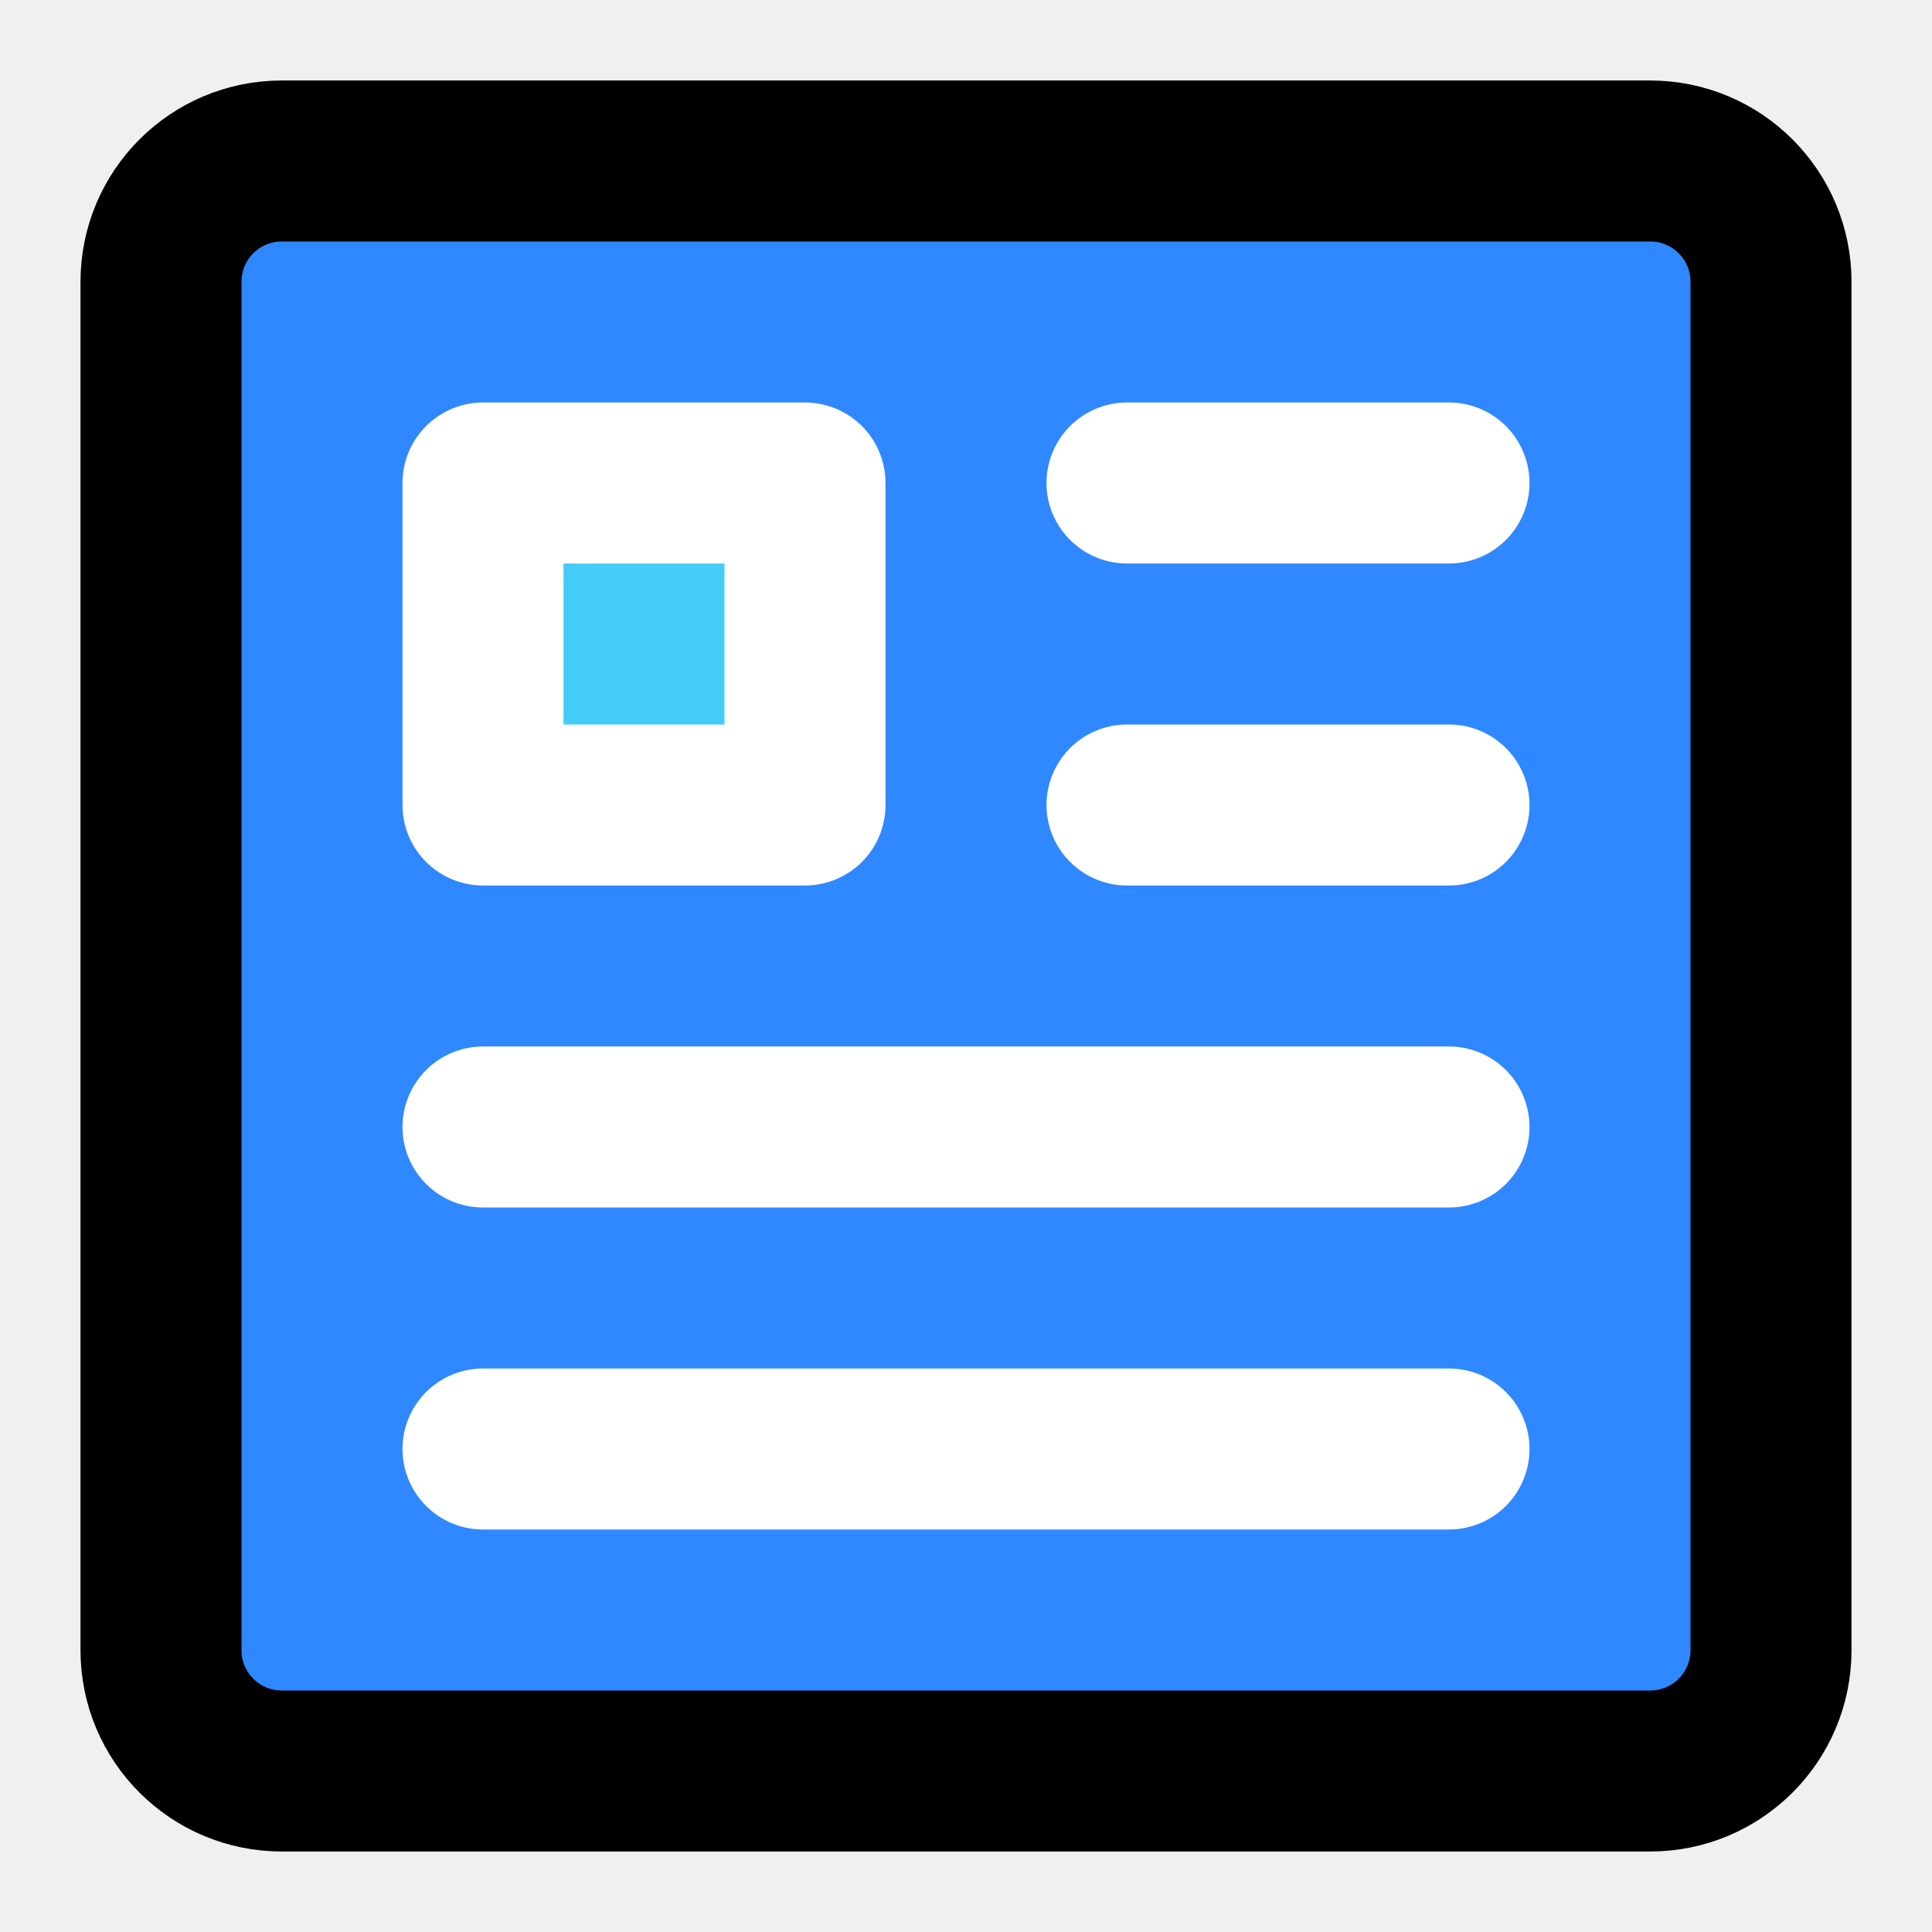
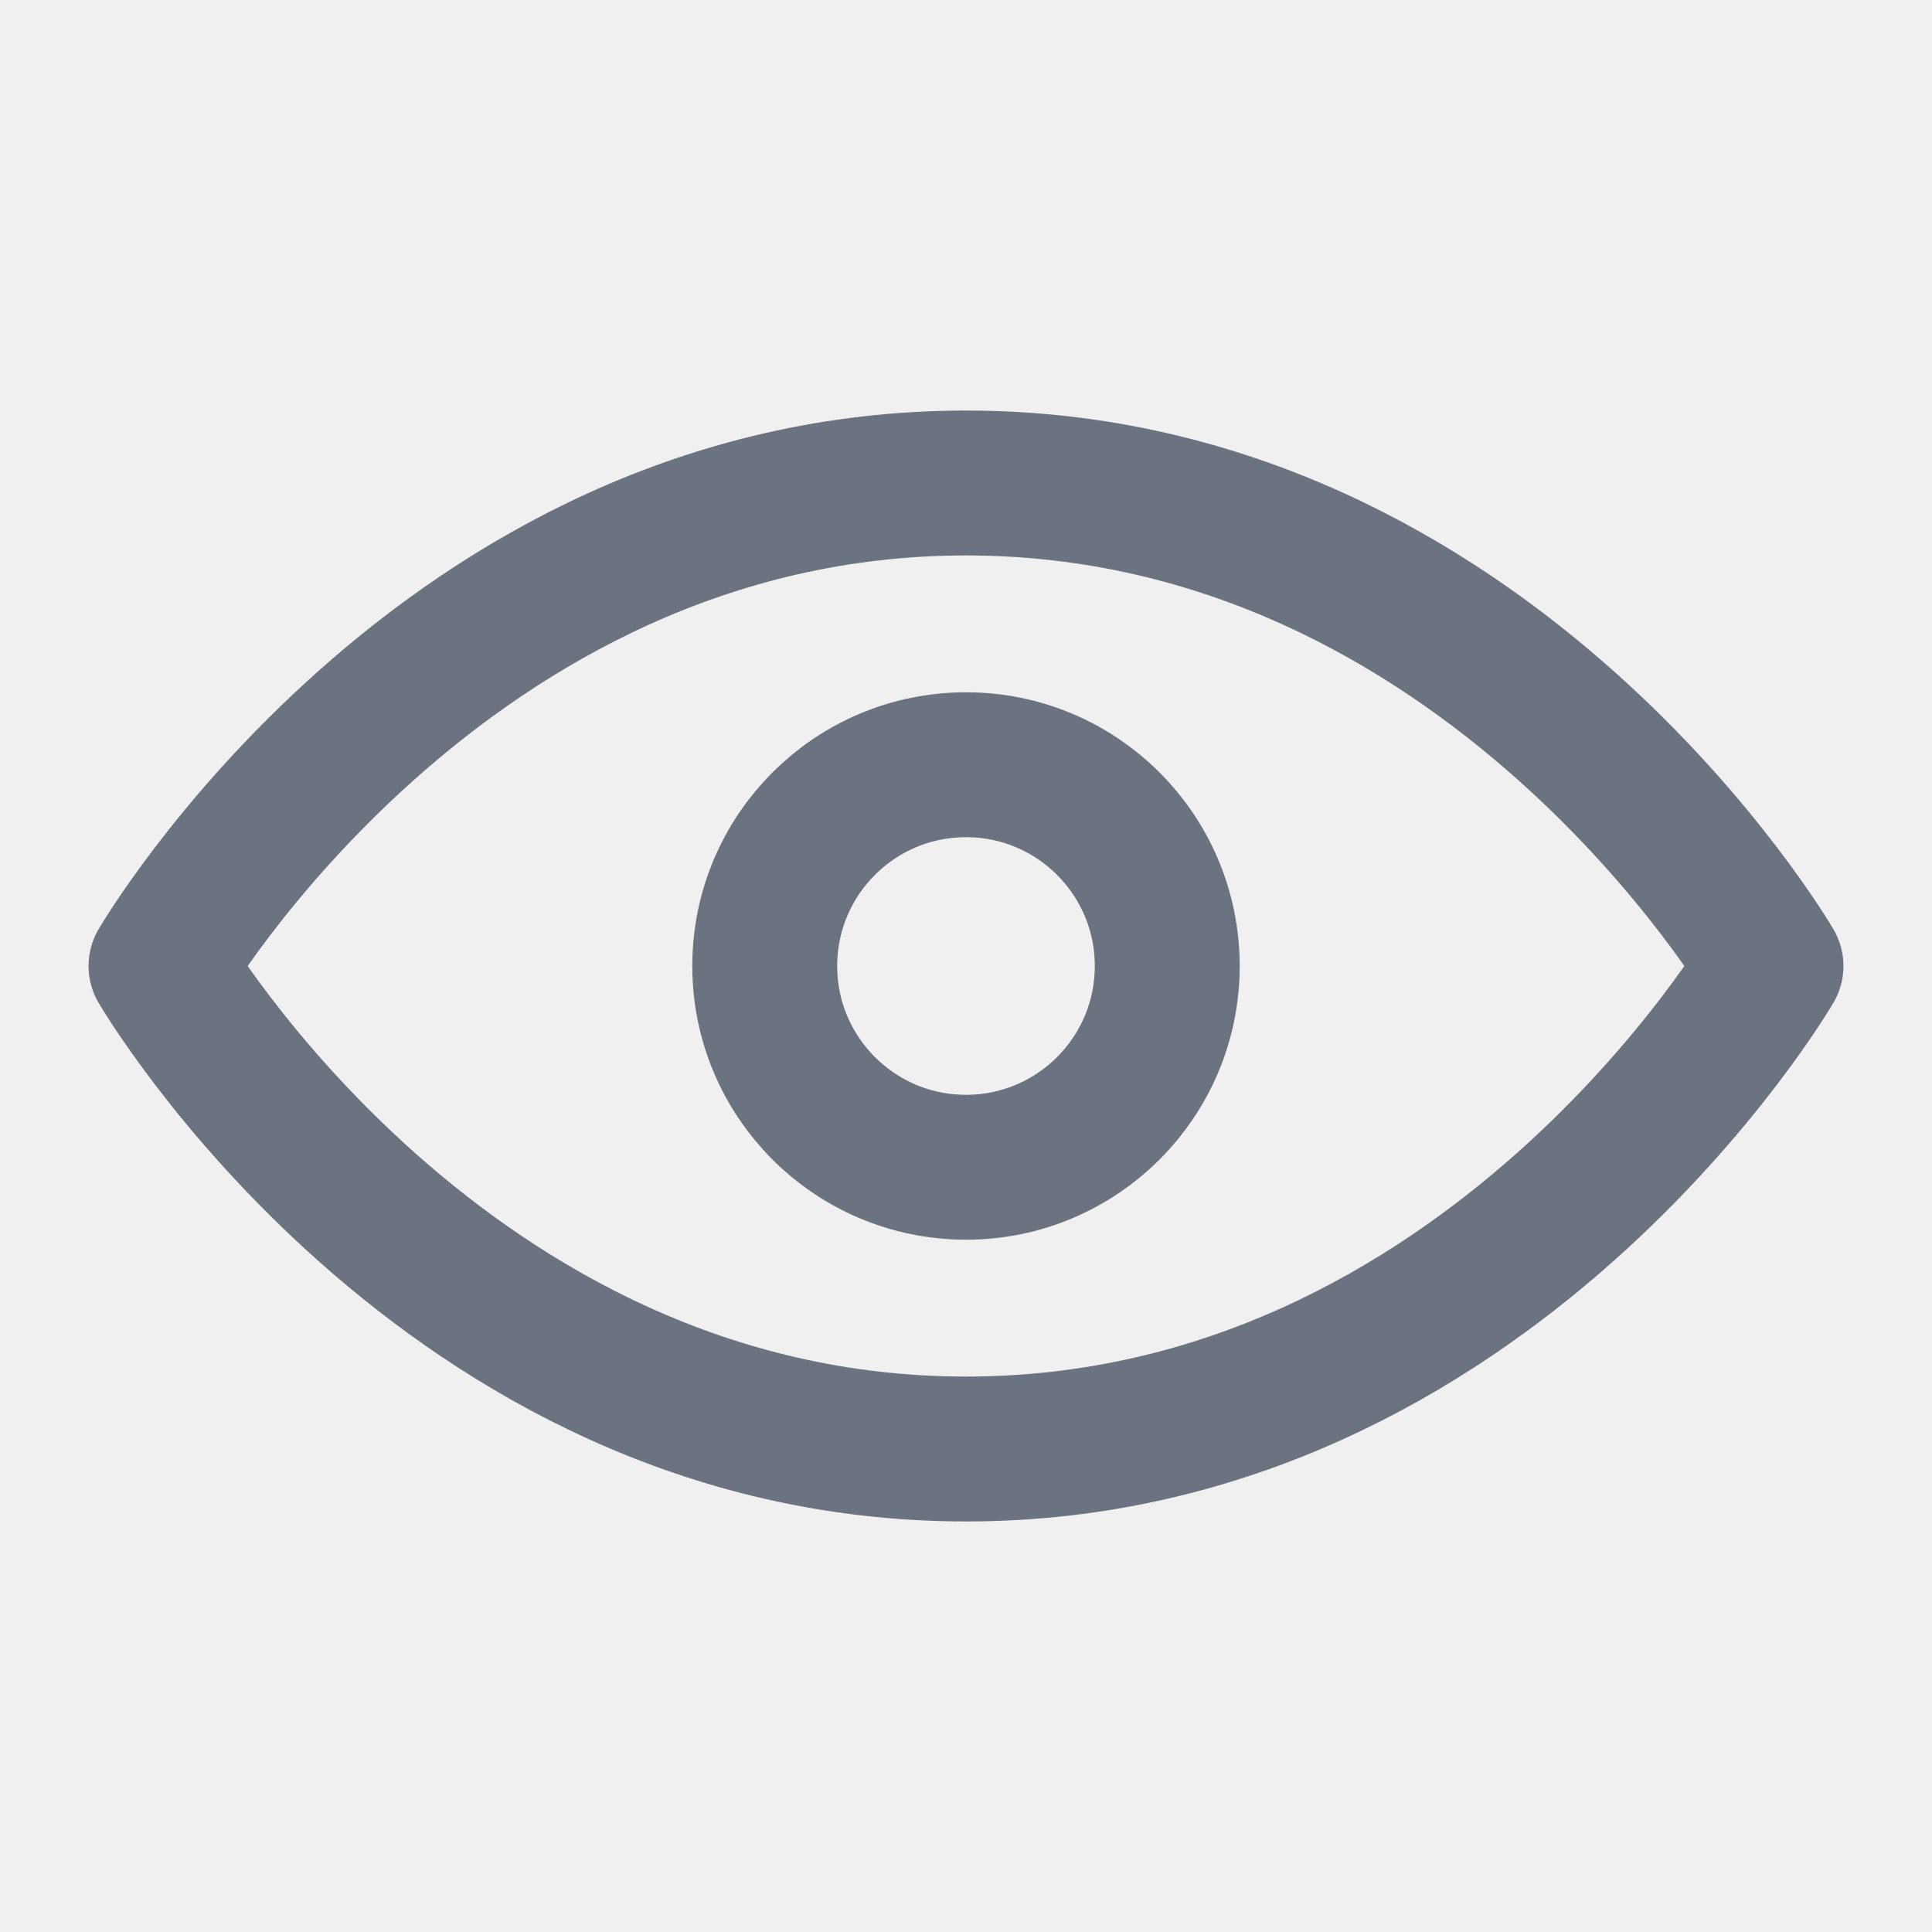
- <svg xmlns="http://www.w3.org/2000/svg" width="800px" height="800px" viewBox="0 0 48 48" fill="none">
-   <rect width="48" height="48" fill="white" fill-opacity="0.01" />
-   <rect x="4" y="4" width="40" height="40" rx="3" fill="#2F88FF" stroke="#000000" stroke-width="4" stroke-linejoin="round" />
-   <rect x="12" y="12" width="8" height="8" fill="#43CCF8" stroke="white" stroke-width="4" stroke-linejoin="round" />
-   <path d="M28 12L36 12" stroke="white" stroke-width="4" stroke-linecap="round" stroke-linejoin="round" />
-   <path d="M28 20L36 20" stroke="white" stroke-width="4" stroke-linecap="round" stroke-linejoin="round" />
-   <path d="M12 28L36 28" stroke="white" stroke-width="4" stroke-linecap="round" stroke-linejoin="round" />
-   <path d="M12 36H36" stroke="white" stroke-width="4" stroke-linecap="round" stroke-linejoin="round" />
+ <svg xmlns="http://www.w3.org/2000/svg" viewBox="0 0 24 24" fill="none" stroke="currentColor" stroke-width="1.8" stroke-linecap="round" stroke-linejoin="round" color="#6B7280">
+   <path d="M2 12s3.5-6 10-6 10 6 10 6-3.5 6-10 6S2 12 2 12z" />
+   <circle cx="12" cy="12" r="2.5" />
</svg>
